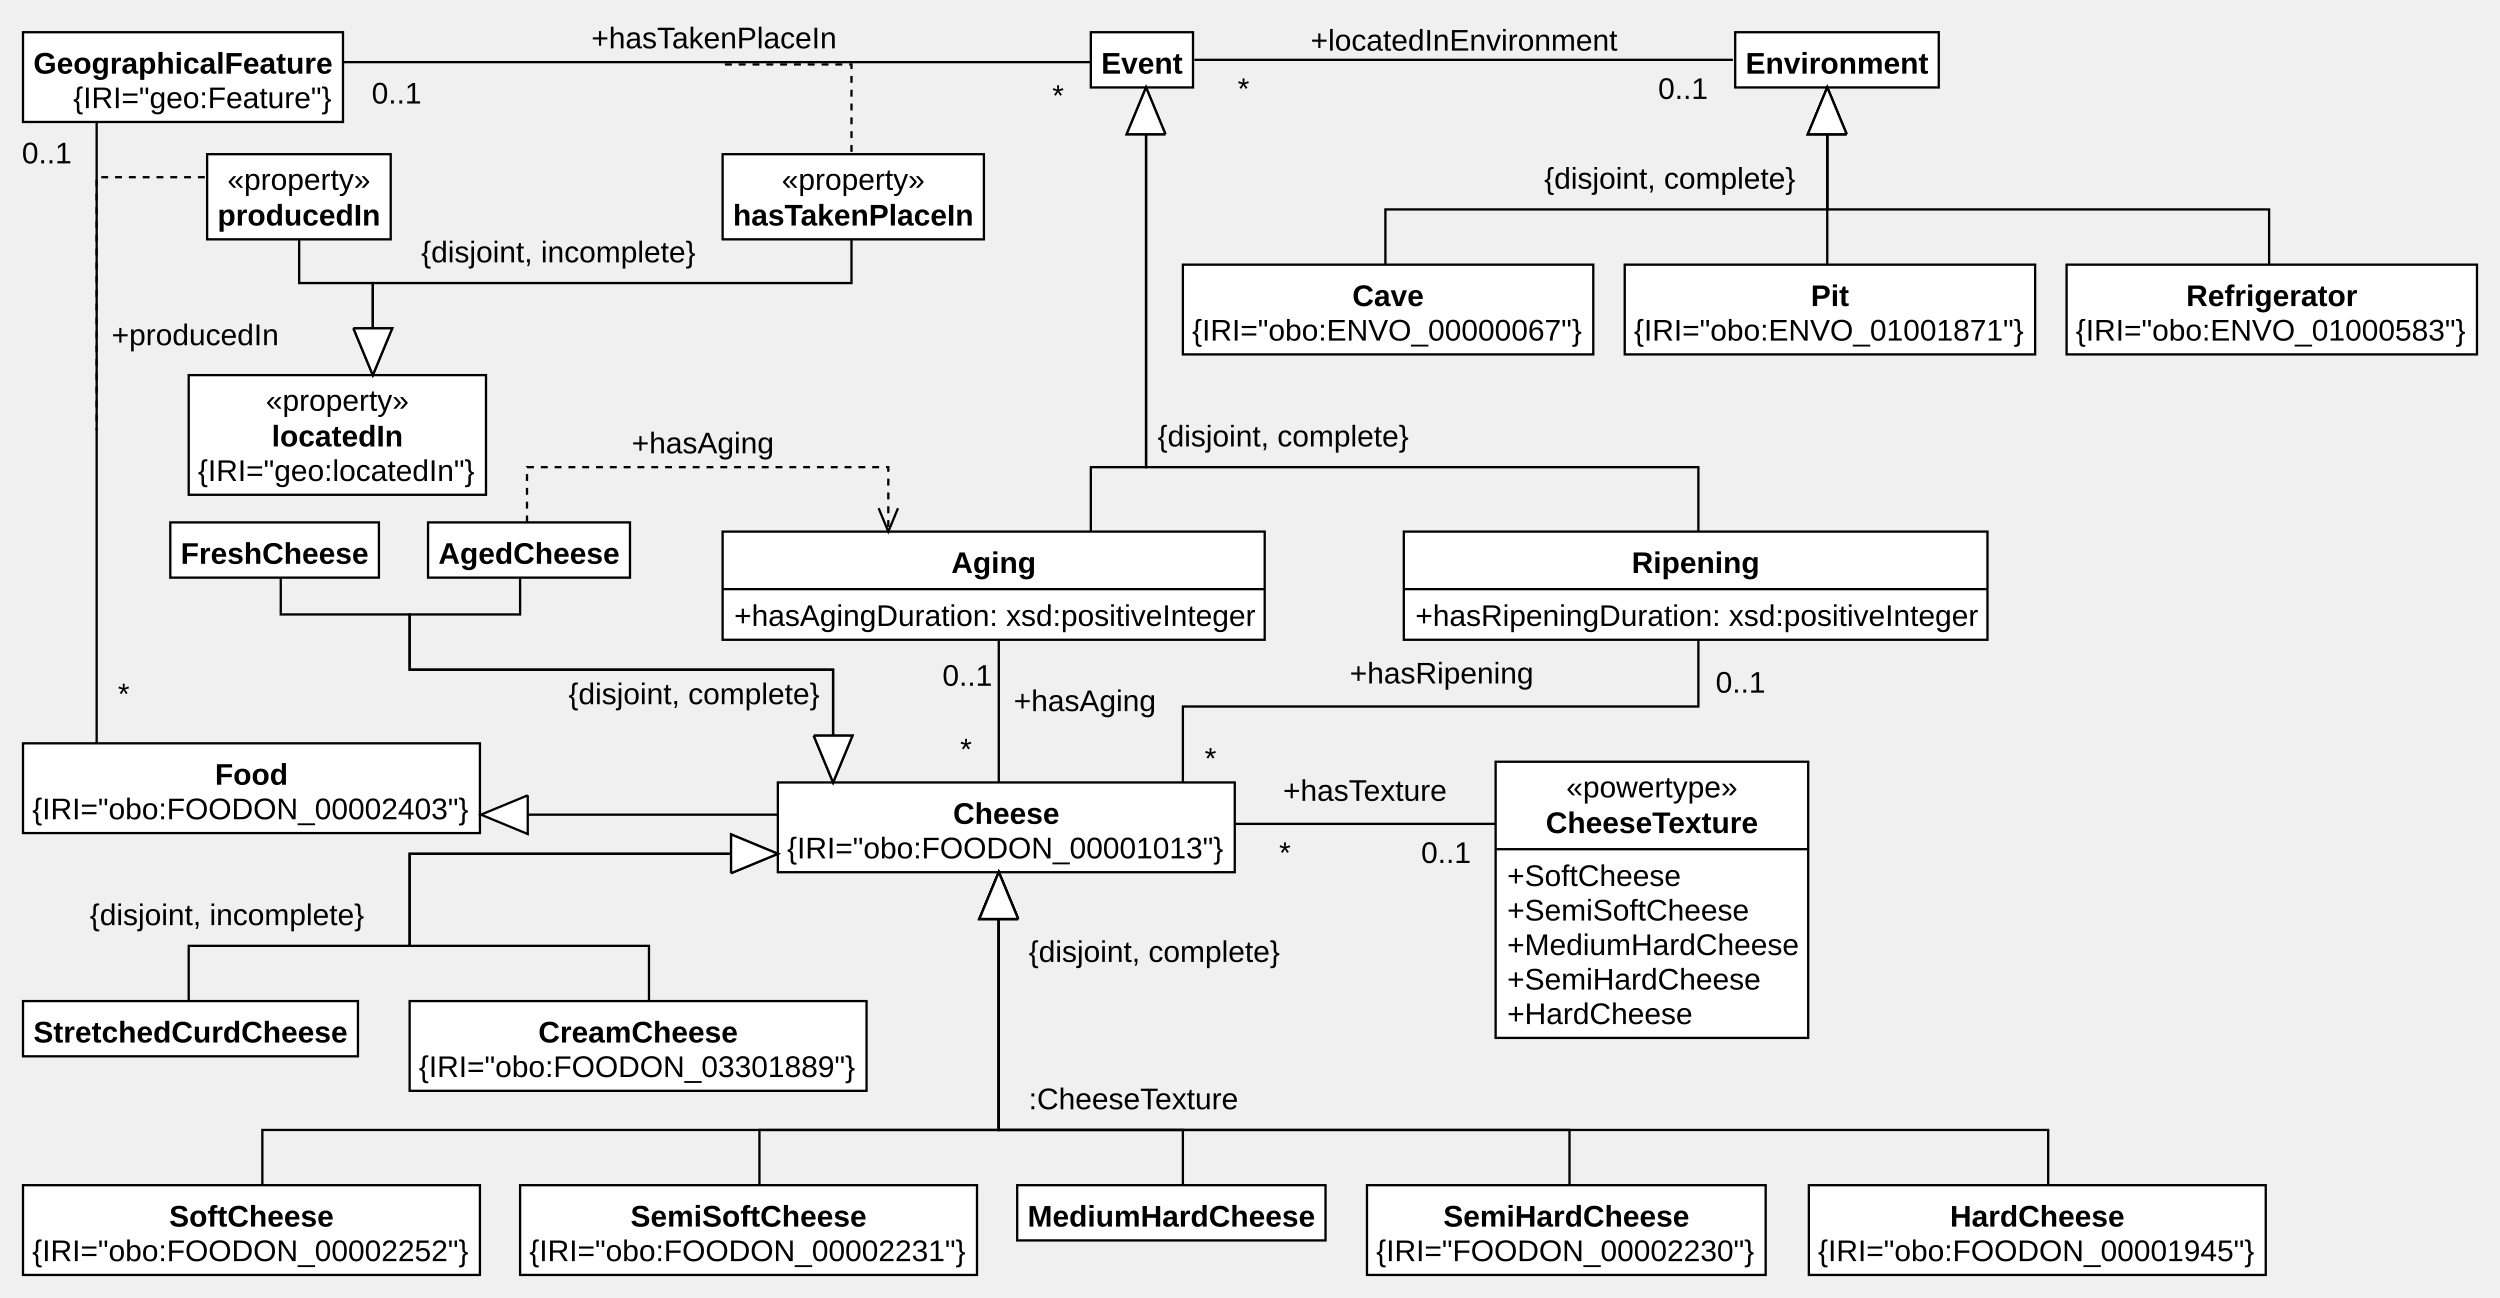
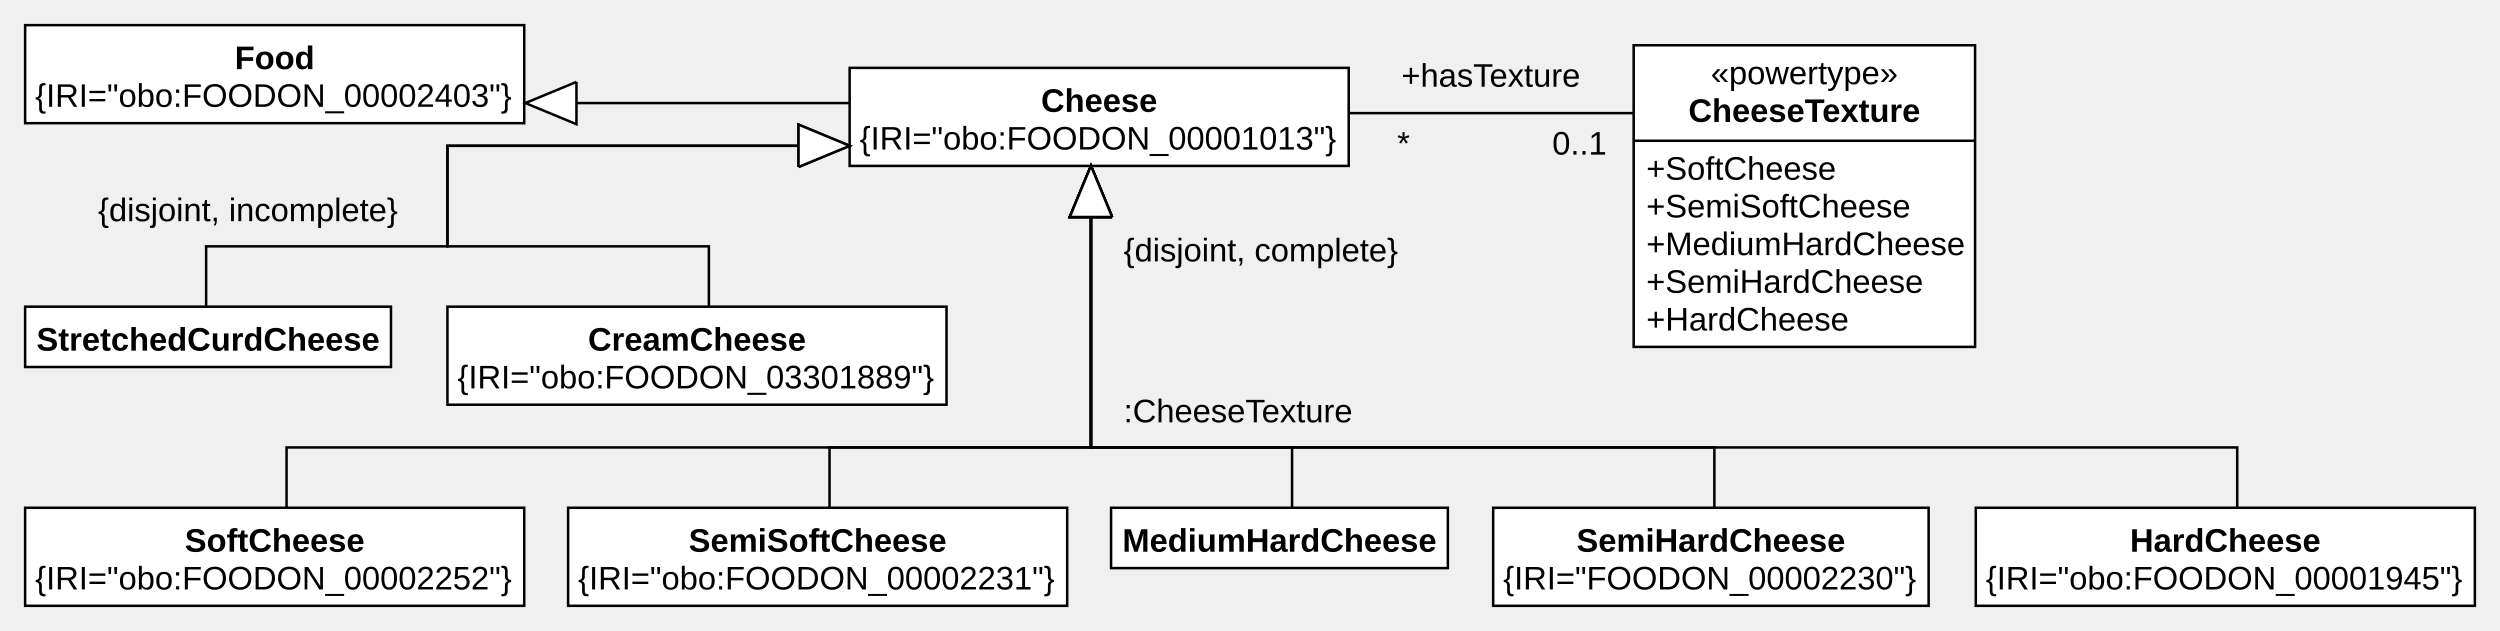
- <svg xmlns="http://www.w3.org/2000/svg" version="1.1" width="1086.33" height="564">
+ <svg xmlns="http://www.w3.org/2000/svg" version="1.1" width="994.541" height="251">
  <defs />
  <g>
-     <g transform="translate(-6,-5) scale(1,1)">
+     <g transform="translate(-6,-318) scale(1,1)">
      <rect fill="#ffffff" stroke="none" x="344" y="345" width="198.541" height="39" />
    </g>
-     <g transform="translate(-6,-5) scale(1,1)">
+     <g transform="translate(-6,-318) scale(1,1)">
      <path fill="none" stroke="#000000" d="M 344 345 L 542.541 345 L 542.541 384 L 344 384 L 344 345 Z Z" stroke-miterlimit="10" />
    </g>
-     <g transform="translate(-6,-5) scale(1,1)">
-       <g>
-         <path fill="none" stroke="none" />
-         <text fill="#000000" stroke="none" font-family="Arial" font-size="13px" font-style="normal" font-weight="bold" text-decoration="none" x="420.146" y="363">Cheese</text>
-       </g>
-     </g>
-     <g transform="translate(-6,-5) scale(1,1)">
-       <g>
-         <path fill="none" stroke="none" />
-         <text fill="#000000" stroke="none" font-family="Arial" font-size="13px" font-style="normal" font-weight="normal" text-decoration="none" x="348" y="378">{IRI="obo:FOODON_00001013"}</text>
-       </g>
-     </g>
-     <g transform="translate(-6,-5) scale(1,1)">
+     <g transform="translate(-6,-318) scale(1,1)">
+       <g>
+         <path fill="none" stroke="none" />
+         <text fill="#000000" stroke="none" font-family="Arial" font-size="13px" font-style="normal" font-weight="bold" text-decoration="none" x="420.146" y="362.5">Cheese</text>
+       </g>
+     </g>
+     <g transform="translate(-6,-318) scale(1,1)">
+       <g>
+         <path fill="none" stroke="none" />
+         <text fill="#000000" stroke="none" font-family="Arial" font-size="13px" font-style="normal" font-weight="normal" text-decoration="none" x="348" y="377.5">{IRI="obo:FOODON_00001013"}</text>
+       </g>
+     </g>
+     <g transform="translate(-6,-318) scale(1,1)">
      <rect fill="#ffffff" stroke="none" x="655.902" y="336" width="135.813" height="120" />
    </g>
-     <g transform="translate(-6,-5) scale(1,1)">
+     <g transform="translate(-6,-318) scale(1,1)">
      <path fill="none" stroke="#000000" d="M 655.902 336 L 791.715 336 L 791.715 456 L 655.902 456 L 655.902 336 Z Z" stroke-miterlimit="10" />
    </g>
-     <g transform="translate(-6,-5) scale(1,1)">
+     <g transform="translate(-6,-318) scale(1,1)">
      <path fill="none" stroke="#000000" d="M 655.902 374 L 791.715 374" stroke-miterlimit="10" />
    </g>
-     <g transform="translate(-6,-5) scale(1,1)">
+     <g transform="translate(-6,-318) scale(1,1)">
      <g>
        <path fill="none" stroke="none" />
        <text fill="#000000" stroke="none" font-family="Arial" font-size="13px" font-style="normal" font-weight="normal" text-decoration="none" x="686.589" y="351.5">«powertype»</text>
      </g>
    </g>
-     <g transform="translate(-6,-5) scale(1,1)">
-       <g>
-         <path fill="none" stroke="none" />
-         <text fill="#000000" stroke="none" font-family="Arial" font-size="13px" font-style="normal" font-weight="bold" text-decoration="none" x="677.687" y="367">CheeseTexture</text>
-       </g>
-     </g>
-     <g transform="translate(-6,-5) scale(1,1)">
-       <g>
-         <path fill="none" stroke="none" />
-         <text fill="#000000" stroke="none" font-family="Arial" font-size="13px" font-style="normal" font-weight="normal" text-decoration="none" x="660.902" y="390">+SoftCheese</text>
-       </g>
-     </g>
-     <g transform="translate(-6,-5) scale(1,1)">
-       <g>
-         <path fill="none" stroke="none" />
-         <text fill="#000000" stroke="none" font-family="Arial" font-size="13px" font-style="normal" font-weight="normal" text-decoration="none" x="660.902" y="405">+SemiSoftCheese</text>
-       </g>
-     </g>
-     <g transform="translate(-6,-5) scale(1,1)">
-       <g>
-         <path fill="none" stroke="none" />
-         <text fill="#000000" stroke="none" font-family="Arial" font-size="13px" font-style="normal" font-weight="normal" text-decoration="none" x="660.902" y="420">+MediumHardCheese</text>
-       </g>
-     </g>
-     <g transform="translate(-6,-5) scale(1,1)">
-       <g>
-         <path fill="none" stroke="none" />
-         <text fill="#000000" stroke="none" font-family="Arial" font-size="13px" font-style="normal" font-weight="normal" text-decoration="none" x="660.902" y="435">+SemiHardCheese</text>
-       </g>
-     </g>
-     <g transform="translate(-6,-5) scale(1,1)">
-       <g>
-         <path fill="none" stroke="none" />
-         <text fill="#000000" stroke="none" font-family="Arial" font-size="13px" font-style="normal" font-weight="normal" text-decoration="none" x="660.902" y="450">+HardCheese</text>
-       </g>
-     </g>
-     <g transform="translate(-6,-5) scale(1,1)">
-       <rect fill="#ffffff" stroke="none" x="320" y="236" width="235.554" height="47" />
-     </g>
-     <g transform="translate(-6,-5) scale(1,1)">
-       <path fill="none" stroke="#000000" d="M 320 236 L 555.554 236 L 555.554 283 L 320 283 L 320 236 Z Z" stroke-miterlimit="10" />
-     </g>
-     <g transform="translate(-6,-5) scale(1,1)">
-       <path fill="none" stroke="#000000" d="M 320 261 L 555.554 261" stroke-miterlimit="10" />
-     </g>
-     <g transform="translate(-6,-5) scale(1,1)">
-       <g>
-         <path fill="none" stroke="none" />
-         <text fill="#000000" stroke="none" font-family="Arial" font-size="13px" font-style="normal" font-weight="bold" text-decoration="none" x="419.366" y="254">Aging</text>
-       </g>
-     </g>
-     <g transform="translate(-6,-5) scale(1,1)">
-       <g>
-         <path fill="none" stroke="none" />
-         <text fill="#000000" stroke="none" font-family="Arial" font-size="13px" font-style="normal" font-weight="normal" text-decoration="none" x="325" y="277">+hasAgingDuration: xsd:positiveInteger</text>
-       </g>
-     </g>
-     <g transform="translate(-6,-5) scale(1,1)">
-       <path fill="none" stroke="#000000" d="M 440 345 L 440 283" stroke-miterlimit="10" />
-     </g>
-     <g transform="translate(-6,-5) scale(1,1)">
-       <g>
-         <path fill="none" stroke="none" />
-         <text fill="#000000" stroke="none" font-family="Arial" font-size="13px" font-style="normal" font-weight="normal" text-decoration="none" x="446.5" y="314">+hasAging</text>
-       </g>
-     </g>
-     <g transform="translate(-6,-5) scale(1,1)">
-       <g>
-         <path fill="none" stroke="none" />
-         <text fill="#000000" stroke="none" font-family="Arial" font-size="13px" font-style="normal" font-weight="normal" text-decoration="none" x="423.22" y="335">*</text>
-       </g>
-     </g>
-     <g transform="translate(-6,-5) scale(1,1)">
-       <g>
-         <path fill="none" stroke="none" />
-         <text fill="#000000" stroke="none" font-family="Arial" font-size="13px" font-style="normal" font-weight="normal" text-decoration="none" x="415.5" y="303">0..1</text>
-       </g>
-     </g>
-     <g transform="translate(-6,-5) scale(1,1)">
+     <g transform="translate(-6,-318) scale(1,1)">
+       <g>
+         <path fill="none" stroke="none" />
+         <text fill="#000000" stroke="none" font-family="Arial" font-size="13px" font-style="normal" font-weight="bold" text-decoration="none" x="677.687" y="366.5">CheeseTexture</text>
+       </g>
+     </g>
+     <g transform="translate(-6,-318) scale(1,1)">
+       <g>
+         <path fill="none" stroke="none" />
+         <text fill="#000000" stroke="none" font-family="Arial" font-size="13px" font-style="normal" font-weight="normal" text-decoration="none" x="660.902" y="389.5">+SoftCheese</text>
+       </g>
+     </g>
+     <g transform="translate(-6,-318) scale(1,1)">
+       <g>
+         <path fill="none" stroke="none" />
+         <text fill="#000000" stroke="none" font-family="Arial" font-size="13px" font-style="normal" font-weight="normal" text-decoration="none" x="660.902" y="404.5">+SemiSoftCheese</text>
+       </g>
+     </g>
+     <g transform="translate(-6,-318) scale(1,1)">
+       <g>
+         <path fill="none" stroke="none" />
+         <text fill="#000000" stroke="none" font-family="Arial" font-size="13px" font-style="normal" font-weight="normal" text-decoration="none" x="660.902" y="419.5">+MediumHardCheese</text>
+       </g>
+     </g>
+     <g transform="translate(-6,-318) scale(1,1)">
+       <g>
+         <path fill="none" stroke="none" />
+         <text fill="#000000" stroke="none" font-family="Arial" font-size="13px" font-style="normal" font-weight="normal" text-decoration="none" x="660.902" y="434.5">+SemiHardCheese</text>
+       </g>
+     </g>
+     <g transform="translate(-6,-318) scale(1,1)">
+       <g>
+         <path fill="none" stroke="none" />
+         <text fill="#000000" stroke="none" font-family="Arial" font-size="13px" font-style="normal" font-weight="normal" text-decoration="none" x="660.902" y="449.5">+HardCheese</text>
+       </g>
+     </g>
+     <g transform="translate(-6,-318) scale(1,1)">
      <rect fill="#ffffff" stroke="none" x="16" y="520" width="198.541" height="39" />
    </g>
-     <g transform="translate(-6,-5) scale(1,1)">
+     <g transform="translate(-6,-318) scale(1,1)">
      <path fill="none" stroke="#000000" d="M 16 520 L 214.541 520 L 214.541 559 L 16 559 L 16 520 Z Z" stroke-miterlimit="10" />
    </g>
-     <g transform="translate(-6,-5) scale(1,1)">
-       <g>
-         <path fill="none" stroke="none" />
-         <text fill="#000000" stroke="none" font-family="Arial" font-size="13px" font-style="normal" font-weight="bold" text-decoration="none" x="79.511" y="538">SoftCheese</text>
-       </g>
-     </g>
-     <g transform="translate(-6,-5) scale(1,1)">
-       <g>
-         <path fill="none" stroke="none" />
-         <text fill="#000000" stroke="none" font-family="Arial" font-size="13px" font-style="normal" font-weight="normal" text-decoration="none" x="20" y="553">{IRI="obo:FOODON_00002252"}</text>
-       </g>
-     </g>
-     <g transform="translate(-6,-5) scale(1,1)">
+     <g transform="translate(-6,-318) scale(1,1)">
+       <g>
+         <path fill="none" stroke="none" />
+         <text fill="#000000" stroke="none" font-family="Arial" font-size="13px" font-style="normal" font-weight="bold" text-decoration="none" x="79.511" y="537.5">SoftCheese</text>
+       </g>
+     </g>
+     <g transform="translate(-6,-318) scale(1,1)">
+       <g>
+         <path fill="none" stroke="none" />
+         <text fill="#000000" stroke="none" font-family="Arial" font-size="13px" font-style="normal" font-weight="normal" text-decoration="none" x="20" y="552.5">{IRI="obo:FOODON_00002252"}</text>
+       </g>
+     </g>
+     <g transform="translate(-6,-318) scale(1,1)">
      <rect fill="#ffffff" stroke="none" x="232" y="520" width="198.541" height="39" />
    </g>
-     <g transform="translate(-6,-5) scale(1,1)">
+     <g transform="translate(-6,-318) scale(1,1)">
      <path fill="none" stroke="#000000" d="M 232 520 L 430.541 520 L 430.541 559 L 232 559 L 232 520 Z Z" stroke-miterlimit="10" />
    </g>
-     <g transform="translate(-6,-5) scale(1,1)">
-       <g>
-         <path fill="none" stroke="none" />
-         <text fill="#000000" stroke="none" font-family="Arial" font-size="13px" font-style="normal" font-weight="bold" text-decoration="none" x="279.975" y="538">SemiSoftCheese</text>
-       </g>
-     </g>
-     <g transform="translate(-6,-5) scale(1,1)">
-       <g>
-         <path fill="none" stroke="none" />
-         <text fill="#000000" stroke="none" font-family="Arial" font-size="13px" font-style="normal" font-weight="normal" text-decoration="none" x="236" y="553">{IRI="obo:FOODON_00002231"}</text>
-       </g>
-     </g>
-     <g transform="translate(-6,-5) scale(1,1)">
+     <g transform="translate(-6,-318) scale(1,1)">
+       <g>
+         <path fill="none" stroke="none" />
+         <text fill="#000000" stroke="none" font-family="Arial" font-size="13px" font-style="normal" font-weight="bold" text-decoration="none" x="279.975" y="537.5">SemiSoftCheese</text>
+       </g>
+     </g>
+     <g transform="translate(-6,-318) scale(1,1)">
+       <g>
+         <path fill="none" stroke="none" />
+         <text fill="#000000" stroke="none" font-family="Arial" font-size="13px" font-style="normal" font-weight="normal" text-decoration="none" x="236" y="552.5">{IRI="obo:FOODON_00002231"}</text>
+       </g>
+     </g>
+     <g transform="translate(-6,-318) scale(1,1)">
      <rect fill="#ffffff" stroke="none" x="600" y="520" width="173.239" height="39" />
    </g>
-     <g transform="translate(-6,-5) scale(1,1)">
+     <g transform="translate(-6,-318) scale(1,1)">
      <path fill="none" stroke="#000000" d="M 600 520 L 773.239 520 L 773.239 559 L 600 559 L 600 520 Z Z" stroke-miterlimit="10" />
    </g>
-     <g transform="translate(-6,-5) scale(1,1)">
-       <g>
-         <path fill="none" stroke="none" />
-         <text fill="#000000" stroke="none" font-family="Arial" font-size="13px" font-style="normal" font-weight="bold" text-decoration="none" x="633.15" y="538">SemiHardCheese</text>
-       </g>
-     </g>
-     <g transform="translate(-6,-5) scale(1,1)">
-       <g>
-         <path fill="none" stroke="none" />
-         <text fill="#000000" stroke="none" font-family="Arial" font-size="13px" font-style="normal" font-weight="normal" text-decoration="none" x="604" y="553">{IRI="FOODON_00002230"}</text>
-       </g>
-     </g>
-     <g transform="translate(-6,-5) scale(1,1)">
+     <g transform="translate(-6,-318) scale(1,1)">
+       <g>
+         <path fill="none" stroke="none" />
+         <text fill="#000000" stroke="none" font-family="Arial" font-size="13px" font-style="normal" font-weight="bold" text-decoration="none" x="633.15" y="537.5">SemiHardCheese</text>
+       </g>
+     </g>
+     <g transform="translate(-6,-318) scale(1,1)">
+       <g>
+         <path fill="none" stroke="none" />
+         <text fill="#000000" stroke="none" font-family="Arial" font-size="13px" font-style="normal" font-weight="normal" text-decoration="none" x="604" y="552.5">{IRI="FOODON_00002230"}</text>
+       </g>
+     </g>
+     <g transform="translate(-6,-318) scale(1,1)">
      <rect fill="#ffffff" stroke="none" x="792" y="520" width="198.541" height="39" />
    </g>
-     <g transform="translate(-6,-5) scale(1,1)">
+     <g transform="translate(-6,-318) scale(1,1)">
      <path fill="none" stroke="#000000" d="M 792 520 L 990.541 520 L 990.541 559 L 792 559 L 792 520 Z Z" stroke-miterlimit="10" />
    </g>
-     <g transform="translate(-6,-5) scale(1,1)">
-       <g>
-         <path fill="none" stroke="none" />
-         <text fill="#000000" stroke="none" font-family="Arial" font-size="13px" font-style="normal" font-weight="bold" text-decoration="none" x="853.337" y="538">HardCheese</text>
-       </g>
-     </g>
-     <g transform="translate(-6,-5) scale(1,1)">
-       <g>
-         <path fill="none" stroke="none" />
-         <text fill="#000000" stroke="none" font-family="Arial" font-size="13px" font-style="normal" font-weight="normal" text-decoration="none" x="796" y="553">{IRI="obo:FOODON_00001945"}</text>
-       </g>
-     </g>
-     <g transform="translate(-6,-5) scale(1,1)">
+     <g transform="translate(-6,-318) scale(1,1)">
+       <g>
+         <path fill="none" stroke="none" />
+         <text fill="#000000" stroke="none" font-family="Arial" font-size="13px" font-style="normal" font-weight="bold" text-decoration="none" x="853.337" y="537.5">HardCheese</text>
+       </g>
+     </g>
+     <g transform="translate(-6,-318) scale(1,1)">
+       <g>
+         <path fill="none" stroke="none" />
+         <text fill="#000000" stroke="none" font-family="Arial" font-size="13px" font-style="normal" font-weight="normal" text-decoration="none" x="796" y="552.5">{IRI="obo:FOODON_00001945"}</text>
+       </g>
+     </g>
+     <g transform="translate(-6,-318) scale(1,1)">
      <rect fill="#ffffff" stroke="none" x="16" y="440" width="145.538" height="24" />
    </g>
-     <g transform="translate(-6,-5) scale(1,1)">
+     <g transform="translate(-6,-318) scale(1,1)">
      <path fill="none" stroke="#000000" d="M 16 440 L 161.538 440 L 161.538 464 L 16 464 L 16 440 Z Z" stroke-miterlimit="10" />
    </g>
-     <g transform="translate(-6,-5) scale(1,1)">
-       <g>
-         <path fill="none" stroke="none" />
-         <text fill="#000000" stroke="none" font-family="Arial" font-size="13px" font-style="normal" font-weight="bold" text-decoration="none" x="20.5" y="458">StretchedCurdCheese</text>
-       </g>
-     </g>
-     <g transform="translate(-6,-5) scale(1,1)">
-       <rect fill="#ffffff" stroke="none" x="192" y="232" width="87.749" height="24" />
-     </g>
-     <g transform="translate(-6,-5) scale(1,1)">
-       <path fill="none" stroke="#000000" d="M 192 232 L 279.749 232 L 279.749 256 L 192 256 L 192 232 Z Z" stroke-miterlimit="10" />
-     </g>
-     <g transform="translate(-6,-5) scale(1,1)">
-       <g>
-         <path fill="none" stroke="none" />
-         <text fill="#000000" stroke="none" font-family="Arial" font-size="13px" font-style="normal" font-weight="bold" text-decoration="none" x="196.5" y="250">AgedCheese</text>
-       </g>
-     </g>
-     <g transform="translate(-6,-5) scale(1,1)">
-       <path fill="none" stroke="#000000" d="M 232 256 L 232 272 L 184 272 L 184 296 L 368 296 L 368 345" stroke-miterlimit="10" />
-     </g>
-     <g transform="translate(-6,-5) scale(1,1)">
-       <path fill="#FFFFFF" stroke="none" d="M 359.581 324.675 L 368 345 L 376.419 324.675" />
-     </g>
-     <g transform="translate(-6,-5) scale(1,1)">
-       <path fill="none" stroke="#000000" d="M 359.581 324.675 L 368 345 L 376.419 324.675 L 359.581 324.675" stroke-miterlimit="10" />
-     </g>
-     <g transform="translate(-6,-5) scale(1,1)">
-       <path fill="none" stroke="#000000" d="M 235 232 L 235 208 L 392 208 L 392 236" stroke-miterlimit="10" stroke-dasharray="3" />
-     </g>
-     <g transform="translate(-6,-5) scale(1,1)">
-       <path fill="none" stroke="#000000" d="M 387.79 225.837 L 392 236 L 396.21 225.837" stroke-miterlimit="10" />
-     </g>
-     <g transform="translate(-6,-5) scale(1,1)">
-       <g>
-         <path fill="none" stroke="none" />
-         <text fill="#000000" stroke="none" font-family="Arial" font-size="13px" font-style="normal" font-weight="normal" text-decoration="none" x="280.5" y="202">+hasAging</text>
-       </g>
-     </g>
-     <g transform="translate(-6,-5) scale(1,1)">
-       <rect fill="#ffffff" stroke="none" x="80" y="232" width="90.65" height="24" />
-     </g>
-     <g transform="translate(-6,-5) scale(1,1)">
-       <path fill="none" stroke="#000000" d="M 80 232 L 170.65 232 L 170.65 256 L 80 256 L 80 232 Z Z" stroke-miterlimit="10" />
-     </g>
-     <g transform="translate(-6,-5) scale(1,1)">
-       <g>
-         <path fill="none" stroke="none" />
-         <text fill="#000000" stroke="none" font-family="Arial" font-size="13px" font-style="normal" font-weight="bold" text-decoration="none" x="84.5" y="250">FreshCheese</text>
-       </g>
-     </g>
-     <g transform="translate(-6,-5) scale(1,1)">
-       <path fill="none" stroke="#000000" d="M 128 256 L 128 272 L 184 272 L 184 296 L 368 296 L 368 345" stroke-miterlimit="10" />
-     </g>
-     <g transform="translate(-6,-5) scale(1,1)">
-       <path fill="#FFFFFF" stroke="none" d="M 359.581 324.675 L 368 345 L 376.419 324.675" />
-     </g>
-     <g transform="translate(-6,-5) scale(1,1)">
-       <path fill="none" stroke="#000000" d="M 359.581 324.675 L 368 345 L 376.419 324.675 L 359.581 324.675" stroke-miterlimit="10" />
-     </g>
-     <g transform="translate(-6,-5) scale(1,1)">
+     <g transform="translate(-6,-318) scale(1,1)">
+       <g>
+         <path fill="none" stroke="none" />
+         <text fill="#000000" stroke="none" font-family="Arial" font-size="13px" font-style="normal" font-weight="bold" text-decoration="none" x="20.5" y="457.5">StretchedCurdCheese</text>
+       </g>
+     </g>
+     <g transform="translate(-6,-318) scale(1,1)">
      <rect fill="#ffffff" stroke="none" x="448" y="520" width="133.979" height="24" />
    </g>
-     <g transform="translate(-6,-5) scale(1,1)">
+     <g transform="translate(-6,-318) scale(1,1)">
      <path fill="none" stroke="#000000" d="M 448 520 L 581.979 520 L 581.979 544 L 448 544 L 448 520 Z Z" stroke-miterlimit="10" />
    </g>
-     <g transform="translate(-6,-5) scale(1,1)">
-       <g>
-         <path fill="none" stroke="none" />
-         <text fill="#000000" stroke="none" font-family="Arial" font-size="13px" font-style="normal" font-weight="bold" text-decoration="none" x="452.5" y="538">MediumHardCheese</text>
-       </g>
-     </g>
-     <g transform="translate(-6,-5) scale(1,1)">
+     <g transform="translate(-6,-318) scale(1,1)">
+       <g>
+         <path fill="none" stroke="none" />
+         <text fill="#000000" stroke="none" font-family="Arial" font-size="13px" font-style="normal" font-weight="bold" text-decoration="none" x="452.5" y="537.5">MediumHardCheese</text>
+       </g>
+     </g>
+     <g transform="translate(-6,-318) scale(1,1)">
      <path fill="none" stroke="#000000" d="M 896 520 L 896 496 L 440 496 L 440 384" stroke-miterlimit="10" />
    </g>
-     <g transform="translate(-6,-5) scale(1,1)">
-       <path fill="#FFFFFF" stroke="none" d="M 448.419 404.325 L 440 384 L 431.581 404.325" />
-     </g>
-     <g transform="translate(-6,-5) scale(1,1)">
-       <path fill="none" stroke="#000000" d="M 448.419 404.325 L 440 384 L 431.581 404.325 L 448.419 404.325" stroke-miterlimit="10" />
-     </g>
-     <g transform="translate(-6,-5) scale(1,1)">
+     <g transform="translate(-6,-318) scale(1,1)">
+       <path fill="#FFFFFF" stroke="none" d="M 448.419 404.325 L 440 384 L 431.581 404.325" />
+     </g>
+     <g transform="translate(-6,-318) scale(1,1)">
+       <path fill="none" stroke="#000000" d="M 448.419 404.325 L 440 384 L 431.581 404.325 L 448.419 404.325" stroke-miterlimit="10" />
+     </g>
+     <g transform="translate(-6,-318) scale(1,1)">
      <path fill="none" stroke="#000000" d="M 688 520 L 688 496 L 440 496 L 440 384" stroke-miterlimit="10" />
    </g>
-     <g transform="translate(-6,-5) scale(1,1)">
-       <path fill="#FFFFFF" stroke="none" d="M 448.419 404.325 L 440 384 L 431.581 404.325" />
-     </g>
-     <g transform="translate(-6,-5) scale(1,1)">
-       <path fill="none" stroke="#000000" d="M 448.419 404.325 L 440 384 L 431.581 404.325 L 448.419 404.325" stroke-miterlimit="10" />
-     </g>
-     <g transform="translate(-6,-5) scale(1,1)">
+     <g transform="translate(-6,-318) scale(1,1)">
+       <path fill="#FFFFFF" stroke="none" d="M 448.419 404.325 L 440 384 L 431.581 404.325" />
+     </g>
+     <g transform="translate(-6,-318) scale(1,1)">
+       <path fill="none" stroke="#000000" d="M 448.419 404.325 L 440 384 L 431.581 404.325 L 448.419 404.325" stroke-miterlimit="10" />
+     </g>
+     <g transform="translate(-6,-318) scale(1,1)">
      <path fill="none" stroke="#000000" d="M 520 520 L 520 496 L 440 496 L 440 384" stroke-miterlimit="10" />
    </g>
-     <g transform="translate(-6,-5) scale(1,1)">
-       <path fill="#FFFFFF" stroke="none" d="M 448.419 404.325 L 440 384 L 431.581 404.325" />
-     </g>
-     <g transform="translate(-6,-5) scale(1,1)">
-       <path fill="none" stroke="#000000" d="M 448.419 404.325 L 440 384 L 431.581 404.325 L 448.419 404.325" stroke-miterlimit="10" />
-     </g>
-     <g transform="translate(-6,-5) scale(1,1)">
+     <g transform="translate(-6,-318) scale(1,1)">
+       <path fill="#FFFFFF" stroke="none" d="M 448.419 404.325 L 440 384 L 431.581 404.325" />
+     </g>
+     <g transform="translate(-6,-318) scale(1,1)">
+       <path fill="none" stroke="#000000" d="M 448.419 404.325 L 440 384 L 431.581 404.325 L 448.419 404.325" stroke-miterlimit="10" />
+     </g>
+     <g transform="translate(-6,-318) scale(1,1)">
      <path fill="none" stroke="#000000" d="M 336 520 L 336 496 L 440 496 L 440 384" stroke-miterlimit="10" />
    </g>
-     <g transform="translate(-6,-5) scale(1,1)">
-       <path fill="#FFFFFF" stroke="none" d="M 448.419 404.325 L 440 384 L 431.581 404.325" />
-     </g>
-     <g transform="translate(-6,-5) scale(1,1)">
-       <path fill="none" stroke="#000000" d="M 448.419 404.325 L 440 384 L 431.581 404.325 L 448.419 404.325" stroke-miterlimit="10" />
-     </g>
-     <g transform="translate(-6,-5) scale(1,1)">
+     <g transform="translate(-6,-318) scale(1,1)">
+       <path fill="#FFFFFF" stroke="none" d="M 448.419 404.325 L 440 384 L 431.581 404.325" />
+     </g>
+     <g transform="translate(-6,-318) scale(1,1)">
+       <path fill="none" stroke="#000000" d="M 448.419 404.325 L 440 384 L 431.581 404.325 L 448.419 404.325" stroke-miterlimit="10" />
+     </g>
+     <g transform="translate(-6,-318) scale(1,1)">
      <path fill="none" stroke="#000000" d="M 120 520 L 120 496 L 440 496 L 440 384" stroke-miterlimit="10" />
    </g>
-     <g transform="translate(-6,-5) scale(1,1)">
-       <path fill="#FFFFFF" stroke="none" d="M 448.419 404.325 L 440 384 L 431.581 404.325" />
-     </g>
-     <g transform="translate(-6,-5) scale(1,1)">
-       <path fill="none" stroke="#000000" d="M 448.419 404.325 L 440 384 L 431.581 404.325 L 448.419 404.325" stroke-miterlimit="10" />
-     </g>
-     <g transform="translate(-6,-5) scale(1,1)">
-       <g>
-         <path fill="none" stroke="none" />
-         <text fill="#000000" stroke="none" font-family="Arial" font-size="13px" font-style="normal" font-weight="normal" text-decoration="none" x="253" y="311">{disjoint, complete}</text>
-       </g>
-     </g>
-     <g transform="translate(-6,-5) scale(1,1)">
-       <g>
-         <path fill="none" stroke="none" />
-         <text fill="#000000" stroke="none" font-family="Arial" font-size="13px" font-style="normal" font-weight="normal" text-decoration="none" x="453" y="487">:CheeseTexture</text>
-       </g>
-     </g>
-     <g transform="translate(-6,-5) scale(1,1)">
+     <g transform="translate(-6,-318) scale(1,1)">
+       <path fill="#FFFFFF" stroke="none" d="M 448.419 404.325 L 440 384 L 431.581 404.325" />
+     </g>
+     <g transform="translate(-6,-318) scale(1,1)">
+       <path fill="none" stroke="#000000" d="M 448.419 404.325 L 440 384 L 431.581 404.325 L 448.419 404.325" stroke-miterlimit="10" />
+     </g>
+     <g transform="translate(-6,-318) scale(1,1)">
+       <g>
+         <path fill="none" stroke="none" />
+         <text fill="#000000" stroke="none" font-family="Arial" font-size="13px" font-style="normal" font-weight="normal" text-decoration="none" x="453" y="486">:CheeseTexture</text>
+       </g>
+     </g>
+     <g transform="translate(-6,-318) scale(1,1)">
      <rect fill="#ffffff" stroke="none" x="184" y="440" width="198.541" height="39" />
    </g>
-     <g transform="translate(-6,-5) scale(1,1)">
+     <g transform="translate(-6,-318) scale(1,1)">
      <path fill="none" stroke="#000000" d="M 184 440 L 382.541 440 L 382.541 479 L 184 479 L 184 440 Z Z" stroke-miterlimit="10" />
    </g>
-     <g transform="translate(-6,-5) scale(1,1)">
-       <g>
-         <path fill="none" stroke="none" />
-         <text fill="#000000" stroke="none" font-family="Arial" font-size="13px" font-style="normal" font-weight="bold" text-decoration="none" x="239.913" y="458">CreamCheese</text>
-       </g>
-     </g>
-     <g transform="translate(-6,-5) scale(1,1)">
-       <g>
-         <path fill="none" stroke="none" />
-         <text fill="#000000" stroke="none" font-family="Arial" font-size="13px" font-style="normal" font-weight="normal" text-decoration="none" x="188" y="473">{IRI="obo:FOODON_03301889"}</text>
-       </g>
-     </g>
-     <g transform="translate(-6,-5) scale(1,1)">
+     <g transform="translate(-6,-318) scale(1,1)">
+       <g>
+         <path fill="none" stroke="none" />
+         <text fill="#000000" stroke="none" font-family="Arial" font-size="13px" font-style="normal" font-weight="bold" text-decoration="none" x="239.913" y="457.5">CreamCheese</text>
+       </g>
+     </g>
+     <g transform="translate(-6,-318) scale(1,1)">
+       <g>
+         <path fill="none" stroke="none" />
+         <text fill="#000000" stroke="none" font-family="Arial" font-size="13px" font-style="normal" font-weight="normal" text-decoration="none" x="188" y="472.5">{IRI="obo:FOODON_03301889"}</text>
+       </g>
+     </g>
+     <g transform="translate(-6,-318) scale(1,1)">
      <path fill="none" stroke="#000000" d="M 88 440 L 88 416 L 184 416 L 184 376 L 344 376" stroke-miterlimit="10" />
    </g>
-     <g transform="translate(-6,-5) scale(1,1)">
+     <g transform="translate(-6,-318) scale(1,1)">
      <path fill="#FFFFFF" stroke="none" d="M 323.675 384.419 L 344 376 L 323.675 367.581" />
    </g>
-     <g transform="translate(-6,-5) scale(1,1)">
+     <g transform="translate(-6,-318) scale(1,1)">
      <path fill="none" stroke="#000000" d="M 323.675 384.419 L 344 376 L 323.675 367.581 L 323.675 384.419" stroke-miterlimit="10" />
    </g>
-     <g transform="translate(-6,-5) scale(1,1)">
+     <g transform="translate(-6,-318) scale(1,1)">
      <path fill="none" stroke="#000000" d="M 288 440 L 288 416 L 184 416 L 184 376 L 344 376" stroke-miterlimit="10" />
    </g>
-     <g transform="translate(-6,-5) scale(1,1)">
+     <g transform="translate(-6,-318) scale(1,1)">
      <path fill="#FFFFFF" stroke="none" d="M 323.675 384.419 L 344 376 L 323.675 367.581" />
    </g>
-     <g transform="translate(-6,-5) scale(1,1)">
+     <g transform="translate(-6,-318) scale(1,1)">
      <path fill="none" stroke="#000000" d="M 323.675 384.419 L 344 376 L 323.675 367.581 L 323.675 384.419" stroke-miterlimit="10" />
    </g>
-     <g transform="translate(-6,-5) scale(1,1)">
+     <g transform="translate(-6,-318) scale(1,1)">
      <path fill="none" stroke="#000000" d="M 543 363 L 656 363" stroke-miterlimit="10" />
    </g>
-     <g transform="translate(-6,-5) scale(1,1)">
-       <g>
-         <path fill="none" stroke="none" />
-         <text fill="#000000" stroke="none" font-family="Arial" font-size="13px" font-style="normal" font-weight="normal" text-decoration="none" x="563.5" y="353">+hasTexture</text>
-       </g>
-     </g>
-     <g transform="translate(-6,-5) scale(1,1)">
-       <g>
-         <path fill="none" stroke="none" />
-         <text fill="#000000" stroke="none" font-family="Arial" font-size="13px" font-style="normal" font-weight="normal" text-decoration="none" x="561.812" y="380">*</text>
-       </g>
-     </g>
-     <g transform="translate(-6,-5) scale(1,1)">
-       <g>
-         <path fill="none" stroke="none" />
-         <text fill="#000000" stroke="none" font-family="Arial" font-size="13px" font-style="normal" font-weight="normal" text-decoration="none" x="623.5" y="380">0..1</text>
-       </g>
-     </g>
-     <g transform="translate(-6,-5) scale(1,1)">
-       <g>
-         <path fill="none" stroke="none" />
-         <text fill="#000000" stroke="none" font-family="Arial" font-size="13px" font-style="normal" font-weight="normal" text-decoration="none" x="453" y="423">{disjoint, complete}</text>
-       </g>
-     </g>
-     <g transform="translate(-6,-5) scale(1,1)">
-       <rect fill="#ffffff" stroke="none" x="616" y="236" width="253.62" height="47" />
-     </g>
-     <g transform="translate(-6,-5) scale(1,1)">
-       <path fill="none" stroke="#000000" d="M 616 236 L 869.62 236 L 869.62 283 L 616 283 L 616 236 Z Z" stroke-miterlimit="10" />
-     </g>
-     <g transform="translate(-6,-5) scale(1,1)">
-       <path fill="none" stroke="#000000" d="M 616 261 L 869.62 261" stroke-miterlimit="10" />
-     </g>
-     <g transform="translate(-6,-5) scale(1,1)">
-       <g>
-         <path fill="none" stroke="none" />
-         <text fill="#000000" stroke="none" font-family="Arial" font-size="13px" font-style="normal" font-weight="bold" text-decoration="none" x="715.007" y="254">Ripening</text>
-       </g>
-     </g>
-     <g transform="translate(-6,-5) scale(1,1)">
-       <g>
-         <path fill="none" stroke="none" />
-         <text fill="#000000" stroke="none" font-family="Arial" font-size="13px" font-style="normal" font-weight="normal" text-decoration="none" x="621" y="277">+hasRipeningDuration: xsd:positiveInteger</text>
-       </g>
-     </g>
-     <g transform="translate(-6,-5) scale(1,1)">
-       <g>
-         <path fill="none" stroke="none" />
-         <text fill="#000000" stroke="none" font-family="Arial" font-size="13px" font-style="normal" font-weight="normal" text-decoration="none" x="45" y="407">{disjoint, incomplete}</text>
-       </g>
-     </g>
-     <g transform="translate(-6,-5) scale(1,1)">
-       <rect fill="#ffffff" stroke="none" x="480" y="19" width="44.401" height="24" />
-     </g>
-     <g transform="translate(-6,-5) scale(1,1)">
-       <path fill="none" stroke="#000000" d="M 480 19 L 524.401 19 L 524.401 43 L 480 43 L 480 19 Z Z" stroke-miterlimit="10" />
-     </g>
-     <g transform="translate(-6,-5) scale(1,1)">
-       <g>
-         <path fill="none" stroke="none" />
-         <text fill="#000000" stroke="none" font-family="Arial" font-size="13px" font-style="normal" font-weight="bold" text-decoration="none" x="484.5" y="37">Event</text>
-       </g>
-     </g>
-     <g transform="translate(-6,-5) scale(1,1)">
-       <path fill="none" stroke="#000000" d="M 480 236 L 480 208 L 504 208 L 504 43" stroke-miterlimit="10" />
-     </g>
-     <g transform="translate(-6,-5) scale(1,1)">
-       <path fill="#FFFFFF" stroke="none" d="M 512.419 63.325 L 504 43 L 495.581 63.325" />
-     </g>
-     <g transform="translate(-6,-5) scale(1,1)">
-       <path fill="none" stroke="#000000" d="M 512.419 63.325 L 504 43 L 495.581 63.325 L 512.419 63.325" stroke-miterlimit="10" />
-     </g>
-     <g transform="translate(-6,-5) scale(1,1)">
-       <path fill="none" stroke="#000000" d="M 744 236 L 744 208 L 504 208 L 504 43" stroke-miterlimit="10" />
-     </g>
-     <g transform="translate(-6,-5) scale(1,1)">
-       <path fill="#FFFFFF" stroke="none" d="M 512.419 63.325 L 504 43 L 495.581 63.325" />
-     </g>
-     <g transform="translate(-6,-5) scale(1,1)">
-       <path fill="none" stroke="#000000" d="M 512.419 63.325 L 504 43 L 495.581 63.325 L 512.419 63.325" stroke-miterlimit="10" />
-     </g>
-     <g transform="translate(-6,-5) scale(1,1)">
-       <rect fill="#ffffff" stroke="none" x="760" y="19" width="88.454" height="24" />
-     </g>
-     <g transform="translate(-6,-5) scale(1,1)">
-       <path fill="none" stroke="#000000" d="M 760 19 L 848.454 19 L 848.454 43 L 760 43 L 760 19 Z Z" stroke-miterlimit="10" />
-     </g>
-     <g transform="translate(-6,-5) scale(1,1)">
-       <g>
-         <path fill="none" stroke="none" />
-         <text fill="#000000" stroke="none" font-family="Arial" font-size="13px" font-style="normal" font-weight="bold" text-decoration="none" x="764.5" y="37">Environment</text>
-       </g>
-     </g>
-     <g transform="translate(-6,-5) scale(1,1)">
-       <rect fill="#ffffff" stroke="none" x="520" y="120" width="178.33" height="39" />
-     </g>
-     <g transform="translate(-6,-5) scale(1,1)">
-       <path fill="none" stroke="#000000" d="M 520 120 L 698.33 120 L 698.33 159 L 520 159 L 520 120 Z Z" stroke-miterlimit="10" />
-     </g>
-     <g transform="translate(-6,-5) scale(1,1)">
-       <g>
-         <path fill="none" stroke="none" />
-         <text fill="#000000" stroke="none" font-family="Arial" font-size="13px" font-style="normal" font-weight="bold" text-decoration="none" x="593.626" y="138">Cave</text>
-       </g>
-     </g>
-     <g transform="translate(-6,-5) scale(1,1)">
-       <g>
-         <path fill="none" stroke="none" />
-         <text fill="#000000" stroke="none" font-family="Arial" font-size="13px" font-style="normal" font-weight="normal" text-decoration="none" x="524" y="153">{IRI="obo:ENVO_00000067"}</text>
-       </g>
-     </g>
-     <g transform="translate(-6,-5) scale(1,1)">
-       <rect fill="#ffffff" stroke="none" x="712" y="120" width="178.33" height="39" />
-     </g>
-     <g transform="translate(-6,-5) scale(1,1)">
-       <path fill="none" stroke="#000000" d="M 712 120 L 890.33 120 L 890.33 159 L 712 159 L 712 120 Z Z" stroke-miterlimit="10" />
-     </g>
-     <g transform="translate(-6,-5) scale(1,1)">
-       <g>
-         <path fill="none" stroke="none" />
-         <text fill="#000000" stroke="none" font-family="Arial" font-size="13px" font-style="normal" font-weight="bold" text-decoration="none" x="792.859" y="138">Pit</text>
-       </g>
-     </g>
-     <g transform="translate(-6,-5) scale(1,1)">
-       <g>
-         <path fill="none" stroke="none" />
-         <text fill="#000000" stroke="none" font-family="Arial" font-size="13px" font-style="normal" font-weight="normal" text-decoration="none" x="716" y="153">{IRI="obo:ENVO_01001871"}</text>
-       </g>
-     </g>
-     <g transform="translate(-6,-5) scale(1,1)">
-       <rect fill="#ffffff" stroke="none" x="904" y="120" width="178.33" height="39" />
-     </g>
-     <g transform="translate(-6,-5) scale(1,1)">
-       <path fill="none" stroke="#000000" d="M 904 120 L 1082.33 120 L 1082.33 159 L 904 159 L 904 120 Z Z" stroke-miterlimit="10" />
-     </g>
-     <g transform="translate(-6,-5) scale(1,1)">
-       <g>
-         <path fill="none" stroke="none" />
-         <text fill="#000000" stroke="none" font-family="Arial" font-size="13px" font-style="normal" font-weight="bold" text-decoration="none" x="955.961" y="138">Refrigerator</text>
-       </g>
-     </g>
-     <g transform="translate(-6,-5) scale(1,1)">
-       <g>
-         <path fill="none" stroke="none" />
-         <text fill="#000000" stroke="none" font-family="Arial" font-size="13px" font-style="normal" font-weight="normal" text-decoration="none" x="908" y="153">{IRI="obo:ENVO_01000583"}</text>
-       </g>
-     </g>
-     <g transform="translate(-6,-5) scale(1,1)">
-       <path fill="none" stroke="#000000" d="M 525 31 L 759 31" stroke-miterlimit="10" />
-     </g>
-     <g transform="translate(-6,-5) scale(1,1)">
-       <g>
-         <path fill="none" stroke="none" />
-         <text fill="#000000" stroke="none" font-family="Arial" font-size="13px" font-style="normal" font-weight="normal" text-decoration="none" x="575.5" y="27">+locatedInEnvironment</text>
-       </g>
-     </g>
-     <g transform="translate(-6,-5) scale(1,1)">
-       <g>
-         <path fill="none" stroke="none" />
-         <text fill="#000000" stroke="none" font-family="Arial" font-size="13px" font-style="normal" font-weight="normal" text-decoration="none" x="543.812" y="48">*</text>
-       </g>
-     </g>
-     <g transform="translate(-6,-5) scale(1,1)">
-       <g>
-         <path fill="none" stroke="none" />
-         <text fill="#000000" stroke="none" font-family="Arial" font-size="13px" font-style="normal" font-weight="normal" text-decoration="none" x="726.5" y="48">0..1</text>
-       </g>
-     </g>
-     <g transform="translate(-6,-5) scale(1,1)">
-       <path fill="none" stroke="#000000" d="M 608 120 L 608 96 L 800 96 L 800 43" stroke-miterlimit="10" />
-     </g>
-     <g transform="translate(-6,-5) scale(1,1)">
-       <path fill="#FFFFFF" stroke="none" d="M 808.419 63.325 L 800 43 L 791.581 63.325" />
-     </g>
-     <g transform="translate(-6,-5) scale(1,1)">
-       <path fill="none" stroke="#000000" d="M 808.419 63.325 L 800 43 L 791.581 63.325 L 808.419 63.325" stroke-miterlimit="10" />
-     </g>
-     <g transform="translate(-6,-5) scale(1,1)">
-       <path fill="none" stroke="#000000" d="M 800 120 L 800 43" stroke-miterlimit="10" />
-     </g>
-     <g transform="translate(-6,-5) scale(1,1)">
-       <path fill="#FFFFFF" stroke="none" d="M 808.419 63.325 L 800 43 L 791.581 63.325" />
-     </g>
-     <g transform="translate(-6,-5) scale(1,1)">
-       <path fill="none" stroke="#000000" d="M 808.419 63.325 L 800 43 L 791.581 63.325 L 808.419 63.325" stroke-miterlimit="10" />
-     </g>
-     <g transform="translate(-6,-5) scale(1,1)">
-       <path fill="none" stroke="#000000" d="M 992 120 L 992 96 L 800 96 L 800 43" stroke-miterlimit="10" />
-     </g>
-     <g transform="translate(-6,-5) scale(1,1)">
-       <path fill="#FFFFFF" stroke="none" d="M 808.419 63.325 L 800 43 L 791.581 63.325" />
-     </g>
-     <g transform="translate(-6,-5) scale(1,1)">
-       <path fill="none" stroke="#000000" d="M 808.419 63.325 L 800 43 L 791.581 63.325 L 808.419 63.325" stroke-miterlimit="10" />
-     </g>
-     <g transform="translate(-6,-5) scale(1,1)">
-       <rect fill="#ffffff" stroke="none" x="16" y="19" width="139.038" height="39" />
-     </g>
-     <g transform="translate(-6,-5) scale(1,1)">
-       <path fill="none" stroke="#000000" d="M 16 19 L 155.038 19 L 155.038 58 L 16 58 L 16 19 Z Z" stroke-miterlimit="10" />
-     </g>
-     <g transform="translate(-6,-5) scale(1,1)">
-       <g>
-         <path fill="none" stroke="none" />
-         <text fill="#000000" stroke="none" font-family="Arial" font-size="13px" font-style="normal" font-weight="bold" text-decoration="none" x="20.5" y="37">GeographicalFeature</text>
-       </g>
-     </g>
-     <g transform="translate(-6,-5) scale(1,1)">
-       <g>
-         <path fill="none" stroke="none" />
-         <text fill="#000000" stroke="none" font-family="Arial" font-size="13px" font-style="normal" font-weight="normal" text-decoration="none" x="37.818" y="52">{IRI="geo:Feature"}</text>
-       </g>
-     </g>
-     <g transform="translate(-6,-5) scale(1,1)">
-       <path fill="none" stroke="#000000" d="M 480 32 L 155 32" stroke-miterlimit="10" />
-     </g>
-     <g transform="translate(-6,-5) scale(1,1)">
-       <g>
-         <path fill="none" stroke="none" />
-         <text fill="#000000" stroke="none" font-family="Arial" font-size="13px" font-style="normal" font-weight="normal" text-decoration="none" x="262.944" y="26">+hasTakenPlaceIn</text>
-       </g>
-     </g>
-     <g transform="translate(-6,-5) scale(1,1)">
-       <g>
-         <path fill="none" stroke="none" />
-         <text fill="#000000" stroke="none" font-family="Arial" font-size="13px" font-style="normal" font-weight="normal" text-decoration="none" x="463.22" y="51">*</text>
-       </g>
-     </g>
-     <g transform="translate(-6,-5) scale(1,1)">
-       <g>
-         <path fill="none" stroke="none" />
-         <text fill="#000000" stroke="none" font-family="Arial" font-size="13px" font-style="normal" font-weight="normal" text-decoration="none" x="167.5" y="50">0..1</text>
-       </g>
-     </g>
-     <g transform="translate(-6,-5) scale(1,1)">
-       <path fill="none" stroke="#000000" d="M 48 328 L 48 58" stroke-miterlimit="10" />
-     </g>
-     <g transform="translate(-6,-5) scale(1,1)">
-       <g>
-         <path fill="none" stroke="none" />
-         <text fill="#000000" stroke="none" font-family="Arial" font-size="13px" font-style="normal" font-weight="normal" text-decoration="none" x="54.5" y="155">+producedIn</text>
-       </g>
-     </g>
-     <g transform="translate(-6,-5) scale(1,1)">
-       <g>
-         <path fill="none" stroke="none" />
-         <text fill="#000000" stroke="none" font-family="Arial" font-size="13px" font-style="normal" font-weight="normal" text-decoration="none" x="57.22" y="311">*</text>
-       </g>
-     </g>
-     <g transform="translate(-6,-5) scale(1,1)">
-       <g>
-         <path fill="none" stroke="none" />
-         <text fill="#000000" stroke="none" font-family="Arial" font-size="13px" font-style="normal" font-weight="normal" text-decoration="none" x="15.5" y="76">0..1</text>
-       </g>
-     </g>
-     <g transform="translate(-6,-5) scale(1,1)">
-       <path fill="none" stroke="#000000" d="M 520 345 L 520 312 L 744 312 L 744 283" stroke-miterlimit="10" />
-     </g>
-     <g transform="translate(-6,-5) scale(1,1)">
-       <g>
-         <path fill="none" stroke="none" />
-         <text fill="#000000" stroke="none" font-family="Arial" font-size="13px" font-style="normal" font-weight="normal" text-decoration="none" x="592.5" y="302">+hasRipening</text>
-       </g>
-     </g>
-     <g transform="translate(-6,-5) scale(1,1)">
-       <g>
-         <path fill="none" stroke="none" />
-         <text fill="#000000" stroke="none" font-family="Arial" font-size="13px" font-style="normal" font-weight="normal" text-decoration="none" x="529.47" y="339">*</text>
-       </g>
-     </g>
-     <g transform="translate(-6,-5) scale(1,1)">
-       <g>
-         <path fill="none" stroke="none" />
-         <text fill="#000000" stroke="none" font-family="Arial" font-size="13px" font-style="normal" font-weight="normal" text-decoration="none" x="751.5" y="306">0..1</text>
-       </g>
-     </g>
-     <g transform="translate(-6,-5) scale(1,1)">
-       <g>
-         <path fill="none" stroke="none" />
-         <text fill="#000000" stroke="none" font-family="Arial" font-size="13px" font-style="normal" font-weight="normal" text-decoration="none" x="509" y="199">{disjoint, complete}</text>
-       </g>
-     </g>
-     <g transform="translate(-6,-5) scale(1,1)">
-       <g>
-         <path fill="none" stroke="none" />
-         <text fill="#000000" stroke="none" font-family="Arial" font-size="13px" font-style="normal" font-weight="normal" text-decoration="none" x="677" y="87">{disjoint, complete}</text>
-       </g>
-     </g>
-     <g transform="translate(-6,-5) scale(1,1)">
-       <rect fill="#ffffff" stroke="none" x="96" y="72" width="79.776" height="37" />
-     </g>
-     <g transform="translate(-6,-5) scale(1,1)">
-       <path fill="none" stroke="#000000" d="M 96 72 L 175.776 72 L 175.776 109 L 96 109 L 96 72 Z Z" stroke-miterlimit="10" />
-     </g>
-     <g transform="translate(-6,-5) scale(1,1)">
-       <g>
-         <path fill="none" stroke="none" />
-         <text fill="#000000" stroke="none" font-family="Arial" font-size="13px" font-style="normal" font-weight="normal" text-decoration="none" x="104.813" y="87.5">«property»</text>
-       </g>
-     </g>
-     <g transform="translate(-6,-5) scale(1,1)">
-       <g>
-         <path fill="none" stroke="none" />
-         <text fill="#000000" stroke="none" font-family="Arial" font-size="13px" font-style="normal" font-weight="bold" text-decoration="none" x="100.5" y="103">producedIn</text>
-       </g>
-     </g>
-     <g transform="translate(-6,-5) scale(1,1)">
-       <rect fill="#ffffff" stroke="none" x="320" y="72" width="113.533" height="37" />
-     </g>
-     <g transform="translate(-6,-5) scale(1,1)">
-       <path fill="none" stroke="#000000" d="M 320 72 L 433.533 72 L 433.533 109 L 320 109 L 320 72 Z Z" stroke-miterlimit="10" />
-     </g>
-     <g transform="translate(-6,-5) scale(1,1)">
-       <g>
-         <path fill="none" stroke="none" />
-         <text fill="#000000" stroke="none" font-family="Arial" font-size="13px" font-style="normal" font-weight="normal" text-decoration="none" x="345.692" y="87.5">«property»</text>
-       </g>
-     </g>
-     <g transform="translate(-6,-5) scale(1,1)">
-       <g>
-         <path fill="none" stroke="none" />
-         <text fill="#000000" stroke="none" font-family="Arial" font-size="13px" font-style="normal" font-weight="bold" text-decoration="none" x="324.5" y="103">hasTakenPlaceIn</text>
-       </g>
-     </g>
-     <g transform="translate(-6,-5) scale(1,1)">
-       <rect fill="#ffffff" stroke="none" x="88" y="168" width="129.18" height="52" />
-     </g>
-     <g transform="translate(-6,-5) scale(1,1)">
-       <path fill="none" stroke="#000000" d="M 88 168 L 217.18 168 L 217.18 220 L 88 220 L 88 168 Z Z" stroke-miterlimit="10" />
-     </g>
-     <g transform="translate(-6,-5) scale(1,1)">
-       <g>
-         <path fill="none" stroke="none" />
-         <text fill="#000000" stroke="none" font-family="Arial" font-size="13px" font-style="normal" font-weight="normal" text-decoration="none" x="121.515" y="183.5">«property»</text>
-       </g>
-     </g>
-     <g transform="translate(-6,-5) scale(1,1)">
-       <g>
-         <path fill="none" stroke="none" />
-         <text fill="#000000" stroke="none" font-family="Arial" font-size="13px" font-style="normal" font-weight="bold" text-decoration="none" x="124.057" y="199">locatedIn</text>
-       </g>
-     </g>
-     <g transform="translate(-6,-5) scale(1,1)">
-       <g>
-         <path fill="none" stroke="none" />
-         <text fill="#000000" stroke="none" font-family="Arial" font-size="13px" font-style="normal" font-weight="normal" text-decoration="none" x="92" y="214">{IRI="geo:locatedIn"}</text>
-       </g>
-     </g>
-     <g transform="translate(-6,-5) scale(1,1)">
-       <path fill="none" stroke="#000000" d="M 95 82 L 48 82 L 48 192" stroke-miterlimit="10" stroke-dasharray="3" />
-     </g>
-     <g transform="translate(-6,-5) scale(1,1)">
-       <path fill="none" stroke="#000000" d="M 376 71 L 376 33 L 318 33" stroke-miterlimit="10" stroke-dasharray="3" />
-     </g>
-     <g transform="translate(-6,-5) scale(1,1)">
-       <path fill="none" stroke="#000000" d="M 136 109 L 136 128 L 168 128 L 168 168" stroke-miterlimit="10" />
-     </g>
-     <g transform="translate(-6,-5) scale(1,1)">
-       <path fill="#FFFFFF" stroke="none" d="M 159.581 147.675 L 168 168 L 176.419 147.675" />
-     </g>
-     <g transform="translate(-6,-5) scale(1,1)">
-       <path fill="none" stroke="#000000" d="M 159.581 147.675 L 168 168 L 176.419 147.675 L 159.581 147.675" stroke-miterlimit="10" />
-     </g>
-     <g transform="translate(-6,-5) scale(1,1)">
-       <path fill="none" stroke="#000000" d="M 376 109 L 376 128 L 168 128 L 168 168" stroke-miterlimit="10" />
-     </g>
-     <g transform="translate(-6,-5) scale(1,1)">
-       <path fill="#FFFFFF" stroke="none" d="M 159.581 147.675 L 168 168 L 176.419 147.675" />
-     </g>
-     <g transform="translate(-6,-5) scale(1,1)">
-       <path fill="none" stroke="#000000" d="M 159.581 147.675 L 168 168 L 176.419 147.675 L 159.581 147.675" stroke-miterlimit="10" />
-     </g>
-     <g transform="translate(-6,-5) scale(1,1)">
-       <g>
-         <path fill="none" stroke="none" />
-         <text fill="#000000" stroke="none" font-family="Arial" font-size="13px" font-style="normal" font-weight="normal" text-decoration="none" x="189" y="119">{disjoint, incomplete}</text>
-       </g>
-     </g>
-     <g transform="translate(-6,-5) scale(1,1)">
+     <g transform="translate(-6,-318) scale(1,1)">
+       <g>
+         <path fill="none" stroke="none" />
+         <text fill="#000000" stroke="none" font-family="Arial" font-size="13px" font-style="normal" font-weight="normal" text-decoration="none" x="563.5" y="352.5">+hasTexture</text>
+       </g>
+     </g>
+     <g transform="translate(-6,-318) scale(1,1)">
+       <g>
+         <path fill="none" stroke="none" />
+         <text fill="#000000" stroke="none" font-family="Arial" font-size="13px" font-style="normal" font-weight="normal" text-decoration="none" x="561.812" y="379.5">*</text>
+       </g>
+     </g>
+     <g transform="translate(-6,-318) scale(1,1)">
+       <g>
+         <path fill="none" stroke="none" />
+         <text fill="#000000" stroke="none" font-family="Arial" font-size="13px" font-style="normal" font-weight="normal" text-decoration="none" x="623.5" y="379.5">0..1</text>
+       </g>
+     </g>
+     <g transform="translate(-6,-318) scale(1,1)">
+       <g>
+         <path fill="none" stroke="none" />
+         <text fill="#000000" stroke="none" font-family="Arial" font-size="13px" font-style="normal" font-weight="normal" text-decoration="none" x="453" y="422">{disjoint, complete}</text>
+       </g>
+     </g>
+     <g transform="translate(-6,-318) scale(1,1)">
+       <g>
+         <path fill="none" stroke="none" />
+         <text fill="#000000" stroke="none" font-family="Arial" font-size="13px" font-style="normal" font-weight="normal" text-decoration="none" x="45" y="406">{disjoint, incomplete}</text>
+       </g>
+     </g>
+     <g transform="translate(-6,-318) scale(1,1)">
      <rect fill="#ffffff" stroke="none" x="16" y="328" width="198.541" height="39" />
    </g>
-     <g transform="translate(-6,-5) scale(1,1)">
+     <g transform="translate(-6,-318) scale(1,1)">
      <path fill="none" stroke="#000000" d="M 16 328 L 214.541 328 L 214.541 367 L 16 367 L 16 328 Z Z" stroke-miterlimit="10" />
    </g>
-     <g transform="translate(-6,-5) scale(1,1)">
-       <g>
-         <path fill="none" stroke="none" />
-         <text fill="#000000" stroke="none" font-family="Arial" font-size="13px" font-style="normal" font-weight="bold" text-decoration="none" x="99.389" y="346">Food</text>
-       </g>
-     </g>
-     <g transform="translate(-6,-5) scale(1,1)">
-       <g>
-         <path fill="none" stroke="none" />
-         <text fill="#000000" stroke="none" font-family="Arial" font-size="13px" font-style="normal" font-weight="normal" text-decoration="none" x="20" y="361">{IRI="obo:FOODON_00002403"}</text>
-       </g>
-     </g>
-     <g transform="translate(-6,-5) scale(1,1)">
+     <g transform="translate(-6,-318) scale(1,1)">
+       <g>
+         <path fill="none" stroke="none" />
+         <text fill="#000000" stroke="none" font-family="Arial" font-size="13px" font-style="normal" font-weight="bold" text-decoration="none" x="99.389" y="345.5">Food</text>
+       </g>
+     </g>
+     <g transform="translate(-6,-318) scale(1,1)">
+       <g>
+         <path fill="none" stroke="none" />
+         <text fill="#000000" stroke="none" font-family="Arial" font-size="13px" font-style="normal" font-weight="normal" text-decoration="none" x="20" y="360.5">{IRI="obo:FOODON_00002403"}</text>
+       </g>
+     </g>
+     <g transform="translate(-6,-318) scale(1,1)">
      <path fill="none" stroke="#000000" d="M 344 359 L 215 359" stroke-miterlimit="10" />
    </g>
-     <g transform="translate(-6,-5) scale(1,1)">
+     <g transform="translate(-6,-318) scale(1,1)">
      <path fill="#FFFFFF" stroke="none" d="M 235.325 350.581 L 215 359 L 235.325 367.419" />
    </g>
-     <g transform="translate(-6,-5) scale(1,1)">
+     <g transform="translate(-6,-318) scale(1,1)">
      <path fill="none" stroke="#000000" d="M 235.325 350.581 L 215 359 L 235.325 367.419 L 235.325 350.581" stroke-miterlimit="10" />
    </g>
  </g>
</svg>
